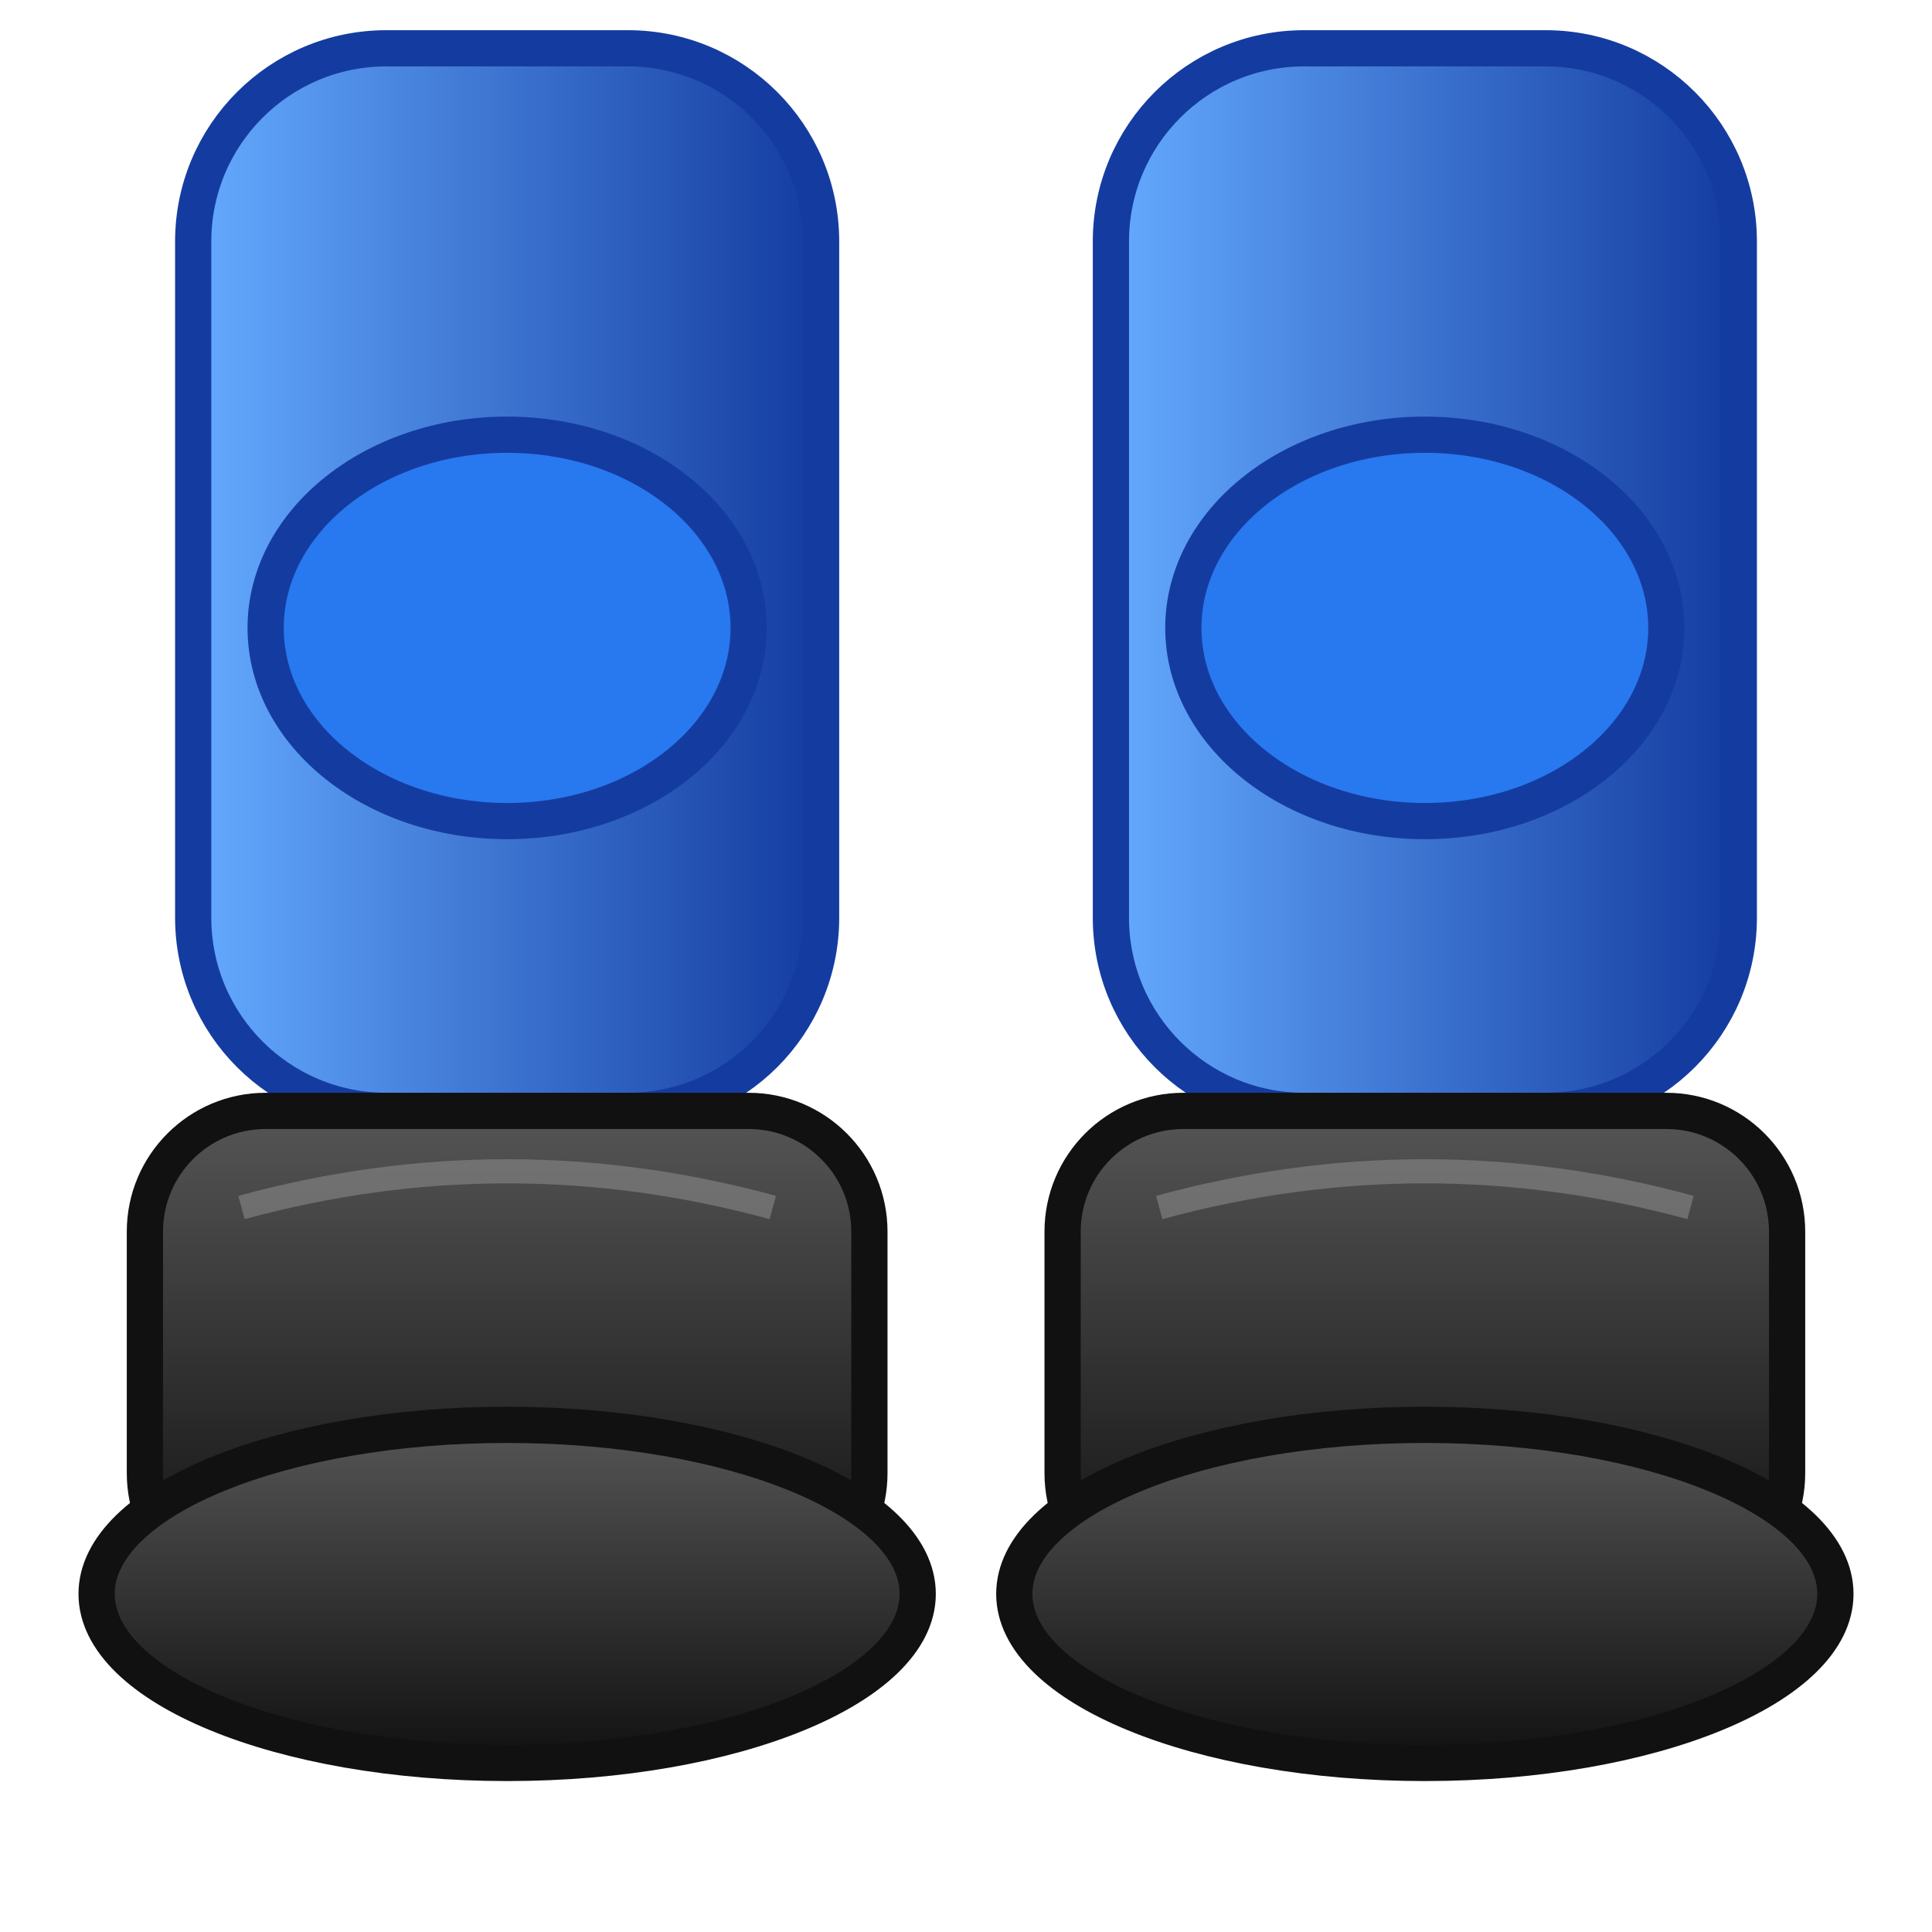
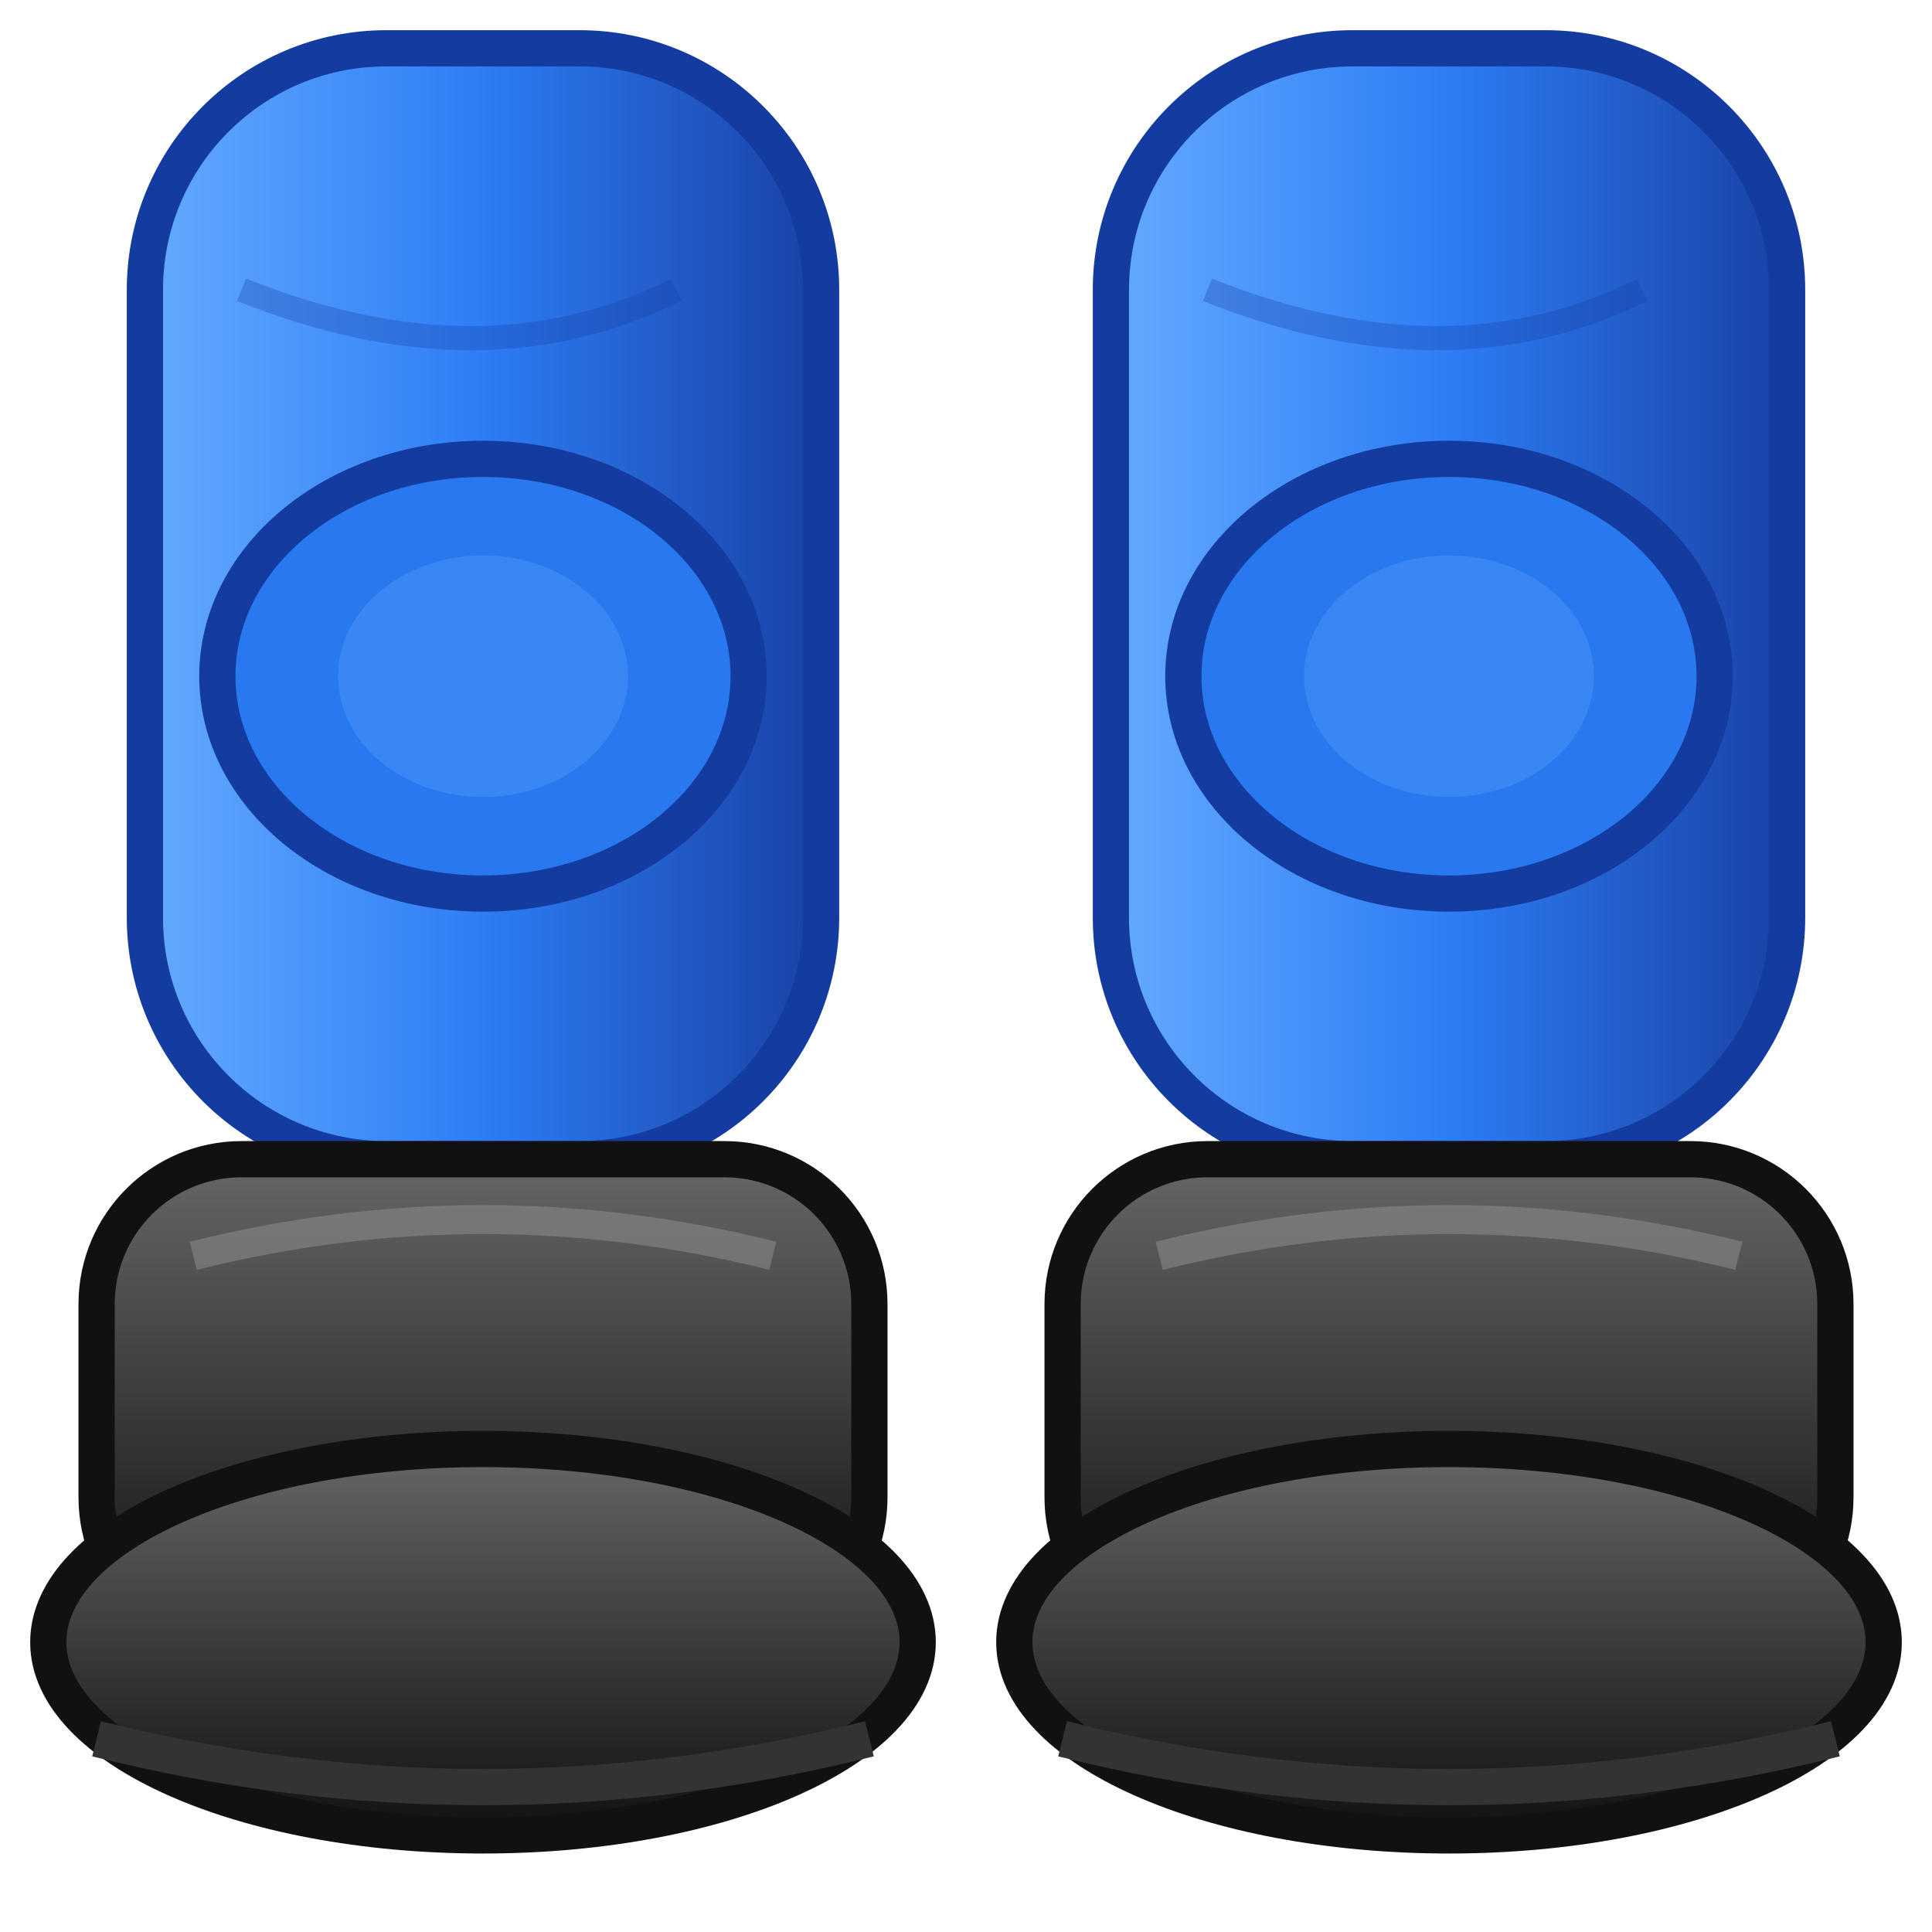
<svg xmlns="http://www.w3.org/2000/svg" width="80" height="80" viewBox="0 0 80 80">
  <defs>
    <linearGradient id="legGrad" x1="0%" y1="0%" x2="100%" y2="0%">
      <stop offset="0%" stop-color="rgb(100, 170, 255)" />
-       <stop offset="100%" stop-color="rgb(20, 60, 160)" />
+       <stop offset="50%" stop-color="rgb(45, 125, 245)" />
+       <stop offset="100%" stop-color="rgb(25, 65, 165)" />
    </linearGradient>
    <linearGradient id="shoeGrad" x1="0%" y1="0%" x2="0%" y2="100%">
-       <stop offset="0%" stop-color="#555" />
+       <stop offset="0%" stop-color="#666" />
      <stop offset="100%" stop-color="#111" />
    </linearGradient>
  </defs>
-   <rect x="8" y="2" width="26" height="44" rx="8" fill="url(#legGrad)" stroke="rgb(20, 60, 160)" stroke-width="1.5" />
-   <rect x="46" y="2" width="26" height="44" rx="8" fill="url(#legGrad)" stroke="rgb(20, 60, 160)" stroke-width="1.5" />
-   <ellipse cx="21" cy="26" rx="10" ry="8" fill="rgb(40, 120, 240)" stroke="rgb(20, 60, 160)" stroke-width="1.5" />
-   <ellipse cx="59" cy="26" rx="10" ry="8" fill="rgb(40, 120, 240)" stroke="rgb(20, 60, 160)" stroke-width="1.5" />
-   <rect x="6" y="46" width="30" height="20" rx="5" fill="url(#shoeGrad)" stroke="#111" stroke-width="1.5" />
-   <ellipse cx="21" cy="66" rx="17" ry="7" fill="url(#shoeGrad)" stroke="#111" stroke-width="1.5" />
-   <rect x="44" y="46" width="30" height="20" rx="5" fill="url(#shoeGrad)" stroke="#111" stroke-width="1.5" />
-   <ellipse cx="59" cy="66" rx="17" ry="7" fill="url(#shoeGrad)" stroke="#111" stroke-width="1.5" />
-   <path d="M10 50 Q21 47 32 50" stroke="#888" stroke-width="1" fill="none" opacity="0.6" />
-   <path d="M48 50 Q59 47 70 50" stroke="#888" stroke-width="1" fill="none" opacity="0.6" />
+   <rect x="6" y="2" width="28" height="46" rx="10" fill="url(#legGrad)" stroke="rgb(20, 60, 160)" stroke-width="1.5" />
+   <rect x="46" y="2" width="28" height="46" rx="10" fill="url(#legGrad)" stroke="rgb(20, 60, 160)" stroke-width="1.5" />
+   <path d="M10 12 Q20 16 28 12" stroke="rgb(20, 60, 160)" stroke-width="1" fill="none" opacity="0.3" />
+   <path d="M50 12 Q60 16 68 12" stroke="rgb(20, 60, 160)" stroke-width="1" fill="none" opacity="0.3" />
+   <ellipse cx="20" cy="28" rx="11" ry="9" fill="rgb(40, 120, 240)" stroke="rgb(20, 60, 160)" stroke-width="1.5" />
+   <ellipse cx="20" cy="28" rx="6" ry="5" fill="rgb(100, 170, 255)" opacity="0.3" />
+   <ellipse cx="60" cy="28" rx="11" ry="9" fill="rgb(40, 120, 240)" stroke="rgb(20, 60, 160)" stroke-width="1.5" />
+   <ellipse cx="60" cy="28" rx="6" ry="5" fill="rgb(100, 170, 255)" opacity="0.3" />
+   <rect x="4" y="48" width="32" height="20" rx="6" fill="url(#shoeGrad)" stroke="#111" stroke-width="1.5" />
+   <ellipse cx="20" cy="68" rx="18" ry="8" fill="url(#shoeGrad)" stroke="#111" stroke-width="1.5" />
+   <rect x="44" y="48" width="32" height="20" rx="6" fill="url(#shoeGrad)" stroke="#111" stroke-width="1.5" />
+   <ellipse cx="60" cy="68" rx="18" ry="8" fill="url(#shoeGrad)" stroke="#111" stroke-width="1.5" />
+   <path d="M8 52 Q20 49 32 52" stroke="#888" stroke-width="1.2" fill="none" opacity="0.6" />
+   <path d="M48 52 Q60 49 72 52" stroke="#888" stroke-width="1.2" fill="none" opacity="0.6" />
+   <path d="M4 72 Q20 76 36 72" stroke="#333" stroke-width="1.5" fill="none" />
+   <path d="M44 72 Q60 76 76 72" stroke="#333" stroke-width="1.5" fill="none" />
</svg>
